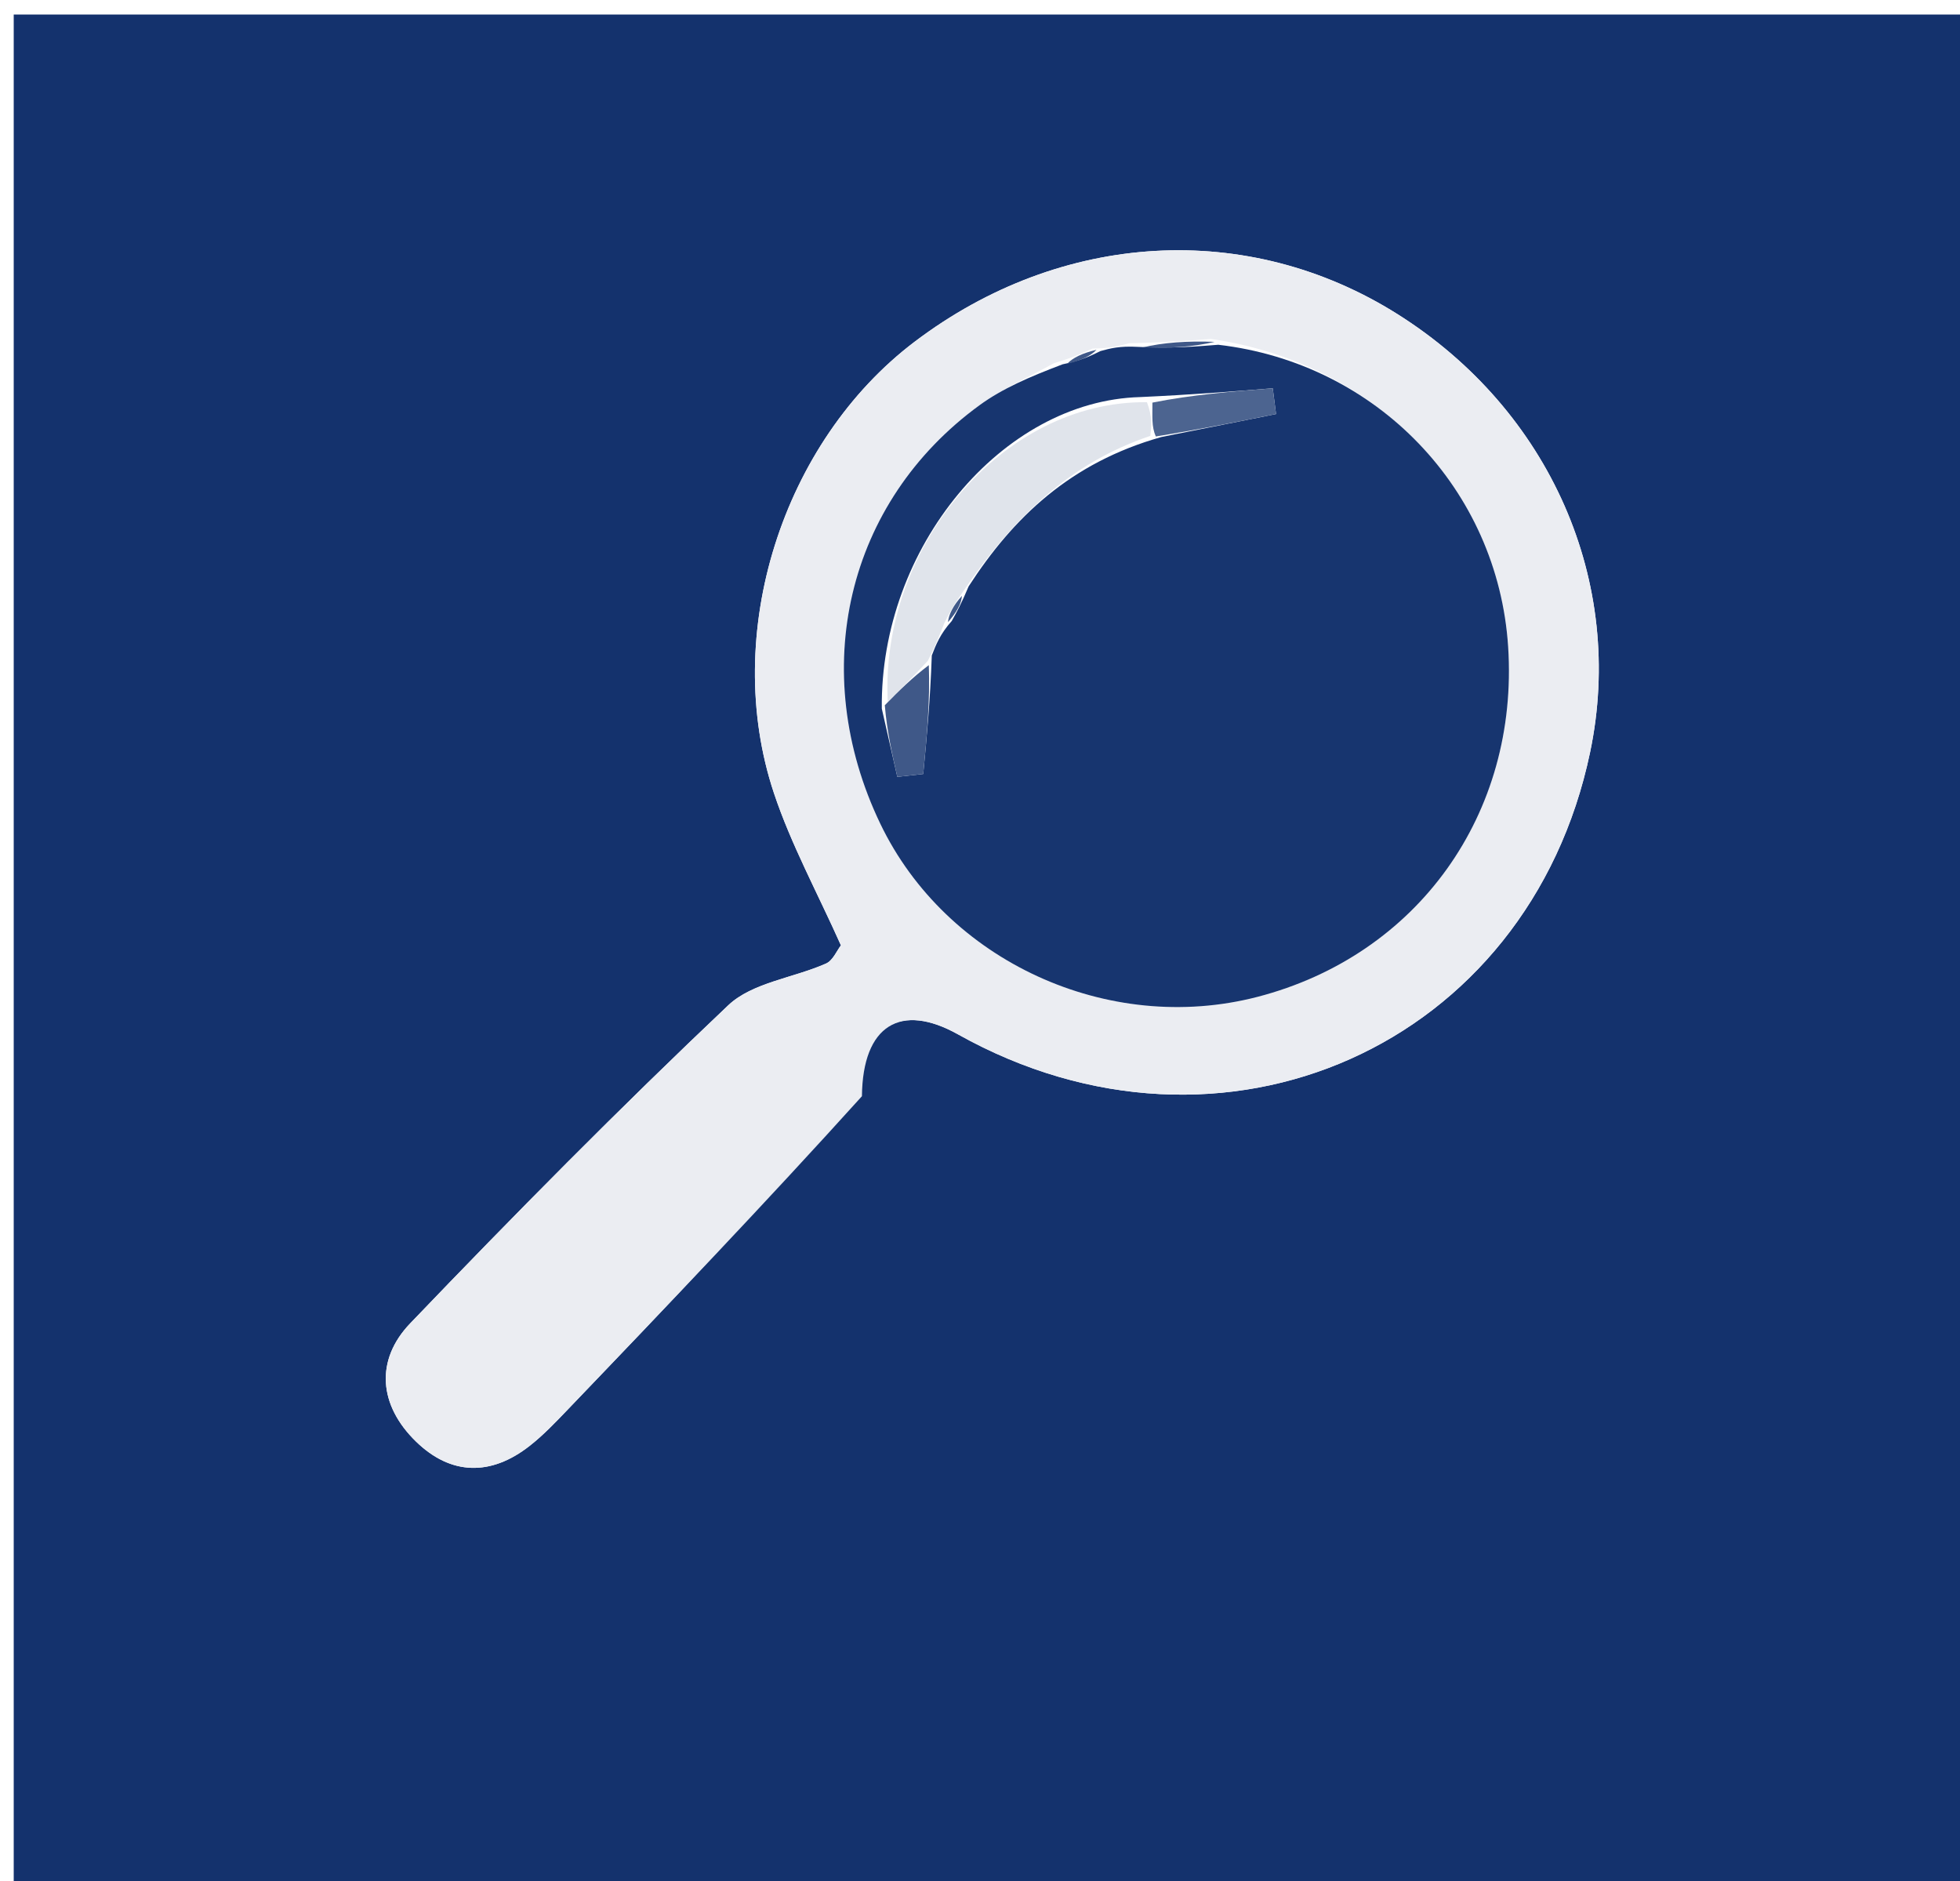
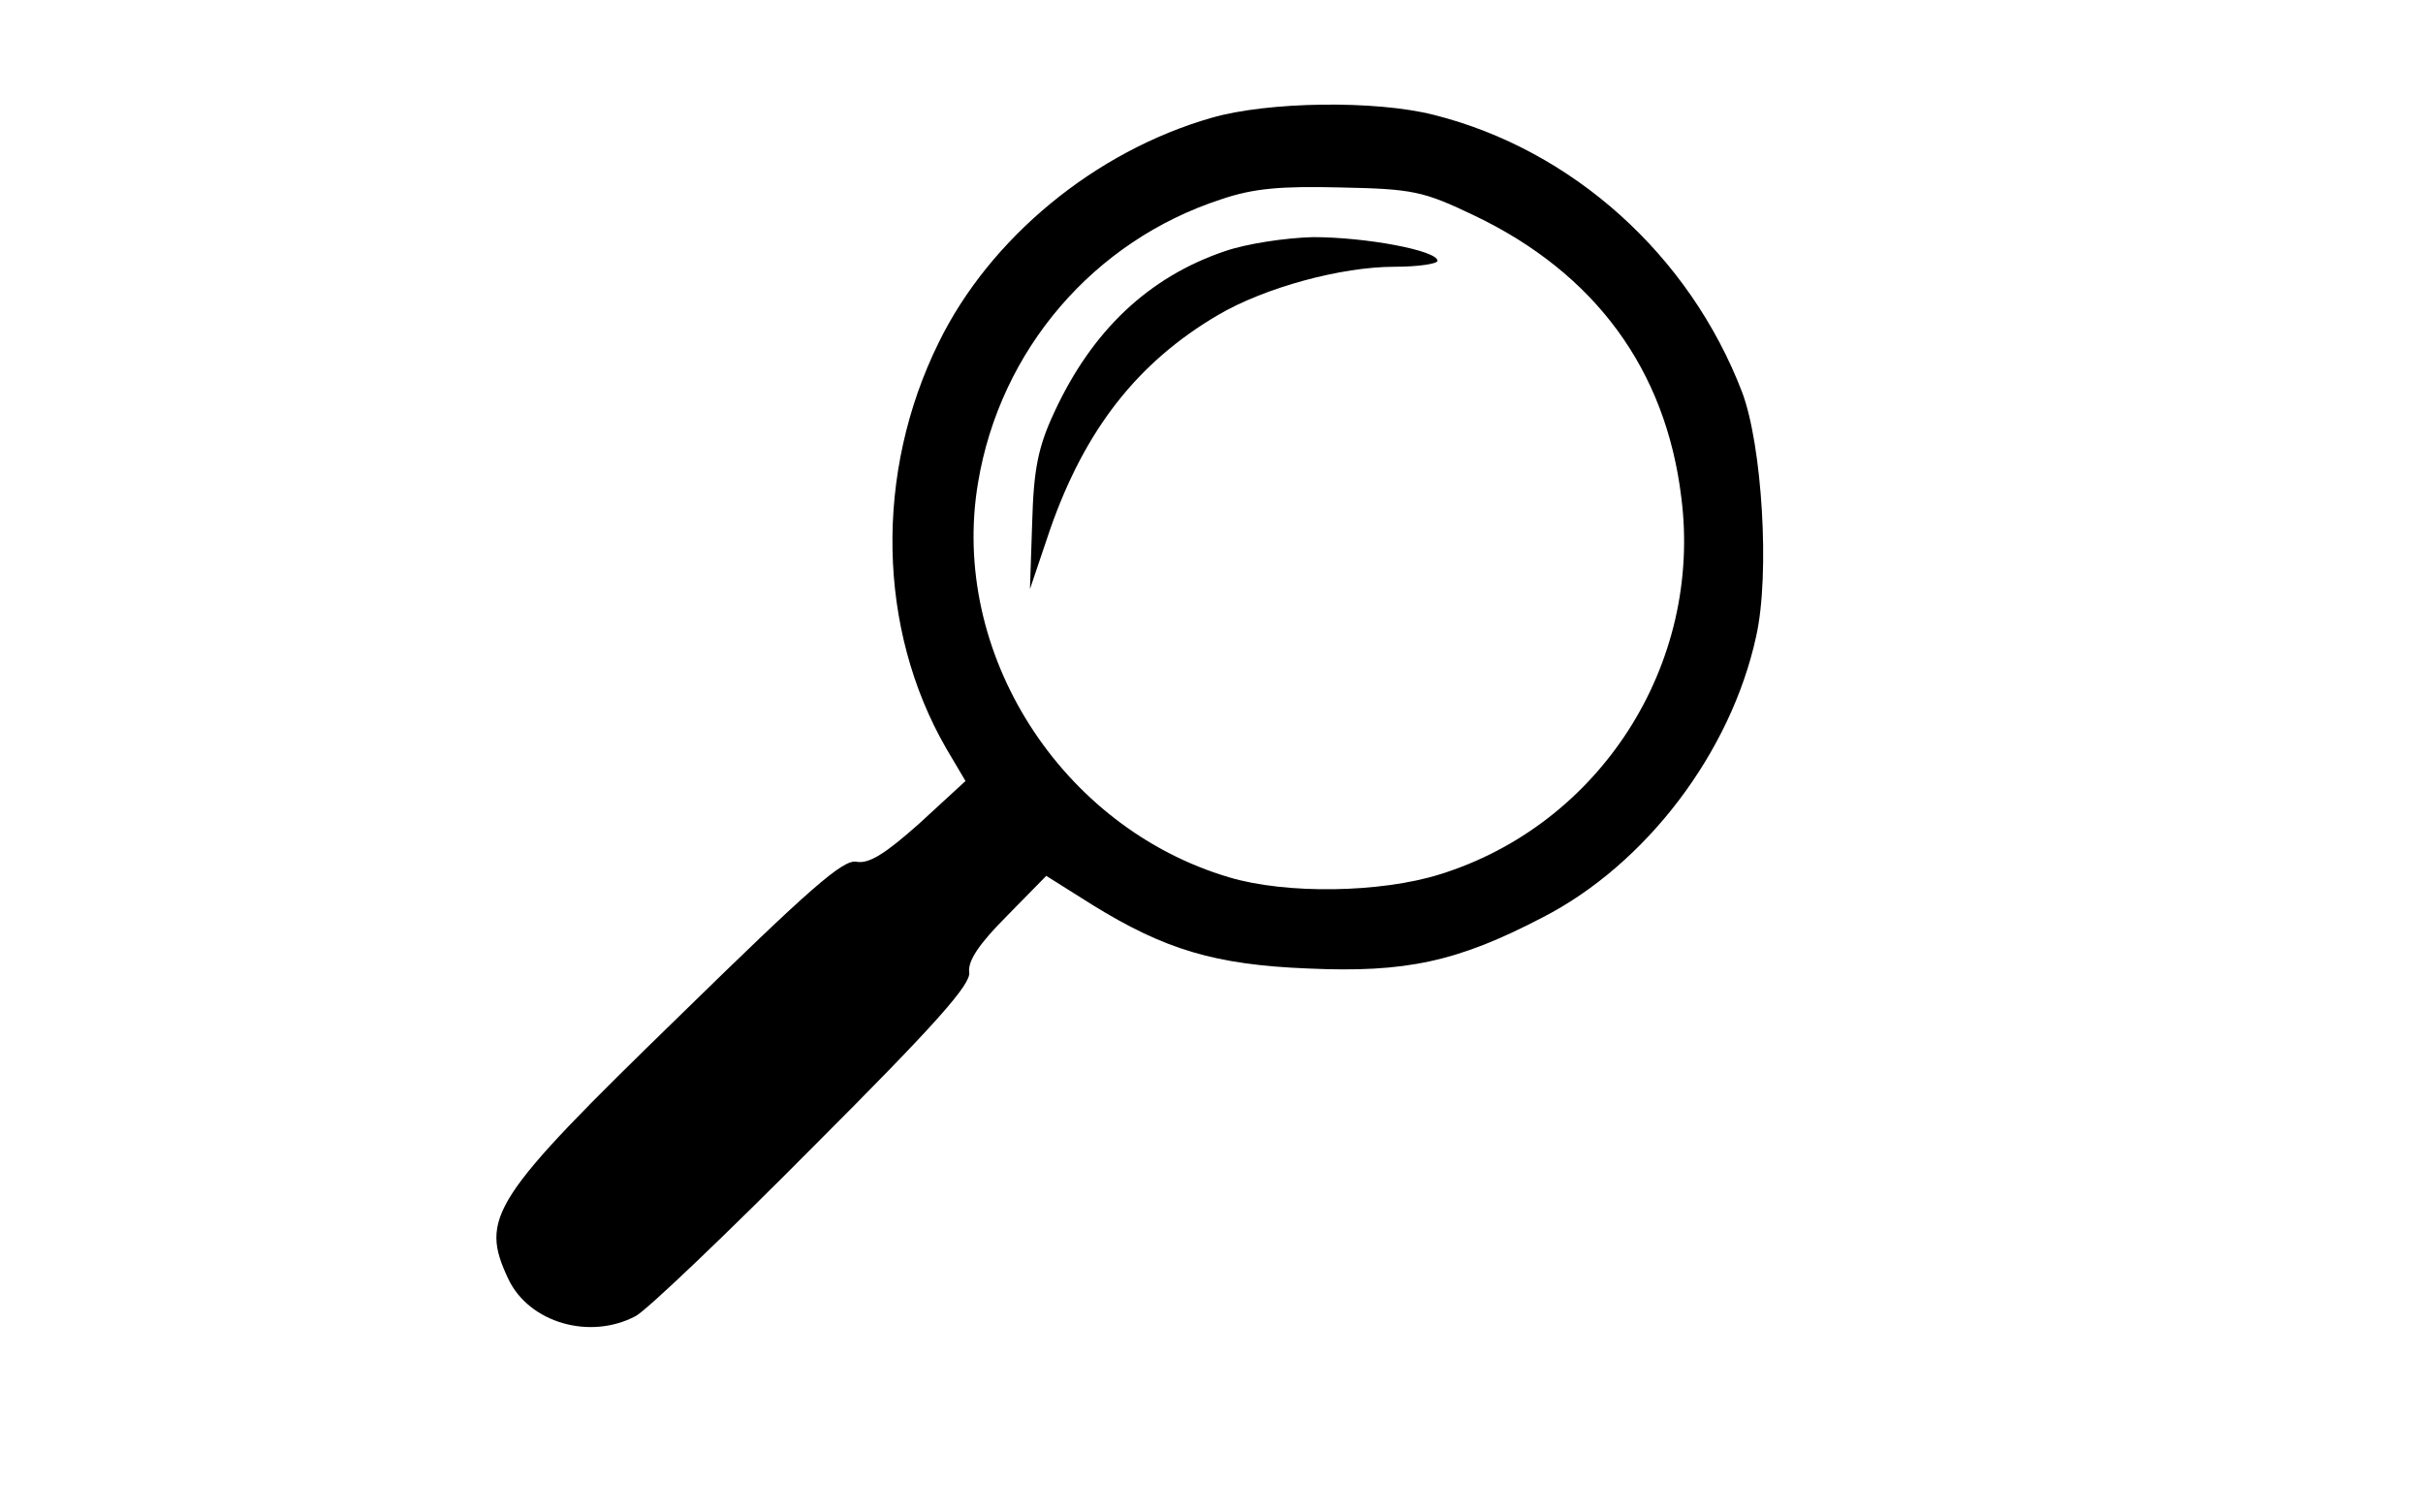
- <svg xmlns="http://www.w3.org/2000/svg" version="1.1" id="Layer_1" x="0px" y="0px" width="100%" viewBox="0 0 148 142" enable-background="new 0 0 148 142" xml:space="preserve">
-   <path fill="#14326D" opacity="1" stroke="none" d=" M86,143   C57.358,143 29.215,143 1.036,143   C1.036,95.732 1.036,48.464 1.036,1.098   C50.226,1.098 99.451,1.098 148.839,1.098   C148.839,48.333 148.839,95.666 148.839,143   C128.131,143 107.315,143 86,143  M64.976,82.429   C65.137,77.393 68.034,75.687 72.335,78.095   C92.321,89.283 115.418,78.98 120.067,56.805   C122.759,43.964 117.059,30.989 105.535,23.724   C94.243,16.606 80.153,17.408 69.068,25.799   C59.079,33.361 54.438,47.86 58.436,59.87   C59.734,63.765 61.737,67.426 63.499,71.377   C63.192,71.769 62.898,72.516 62.375,72.749   C59.915,73.842 56.81,74.18 54.99,75.902   C46.772,83.682 38.808,91.741 30.977,99.914   C28.301,102.706 28.608,106.115 31.415,108.844   C34.049,111.404 37.062,111.458 39.98,109.178   C41.025,108.363 41.951,107.385 42.872,106.424   C50.321,98.659 57.755,90.88 64.976,82.429  z" />
-   <path fill="#EBEDF2" opacity="1" stroke="none" d=" M65.085,82.767   C57.755,90.88 50.321,98.659 42.872,106.424   C41.951,107.385 41.025,108.363 39.98,109.178   C37.062,111.458 34.049,111.404 31.415,108.844   C28.608,106.115 28.301,102.706 30.977,99.914   C38.808,91.741 46.772,83.682 54.99,75.902   C56.81,74.18 59.915,73.842 62.375,72.749   C62.898,72.516 63.192,71.769 63.499,71.377   C61.737,67.426 59.734,63.765 58.436,59.87   C54.438,47.86 59.079,33.361 69.068,25.799   C80.153,17.408 94.243,16.606 105.535,23.724   C117.059,30.989 122.759,43.964 120.067,56.805   C115.418,78.98 92.321,89.283 72.335,78.095   C68.034,75.687 65.137,77.393 65.085,82.767  M82.493,26.319   C81.752,26.66 81.012,27.002 79.593,27.419   C77.713,28.465 75.702,29.33 73.975,30.587   C63.922,37.905 60.936,50.658 66.471,62.194   C71.45,72.57 83.677,78.186 94.941,75.269   C107.051,72.134 114.703,61.449 113.88,48.825   C113.106,36.945 103.954,27.414 91.443,25.593   C89.629,25.729 87.815,25.866 85.253,25.917   C84.535,26.113 83.816,26.309 82.493,26.319  z" />
-   <path fill="#17356F" opacity="1" stroke="none" d=" M91.993,26.031   C103.954,27.414 113.106,36.945 113.88,48.825   C114.703,61.449 107.051,72.134 94.941,75.269   C83.677,78.186 71.45,72.57 66.471,62.194   C60.936,50.658 63.922,37.905 73.975,30.587   C75.702,29.33 77.713,28.465 80.243,27.504   C81.628,27.228 82.363,26.866 83.098,26.505   C83.816,26.309 84.535,26.113 85.902,26.189   C88.364,26.318 90.179,26.175 91.993,26.031  M71.869,46.883   C72.233,46.23 72.596,45.577 73.142,44.272   C76.525,39.047 80.832,34.938 87.687,32.998   C90.577,32.42 93.466,31.841 96.355,31.262   C96.272,30.614 96.189,29.965 96.105,29.316   C93.047,29.559 89.988,29.802 86.107,29.98   C75.648,30.256 66.438,41.367 66.586,53.507   C66.976,55.223 67.366,56.939 67.756,58.655   C68.408,58.583 69.06,58.511 69.713,58.439   C69.976,55.675 70.24,52.912 70.36,49.489   C70.672,48.682 70.983,47.875 71.869,46.883  z" />
-   <path fill="#3F5888" opacity="1" stroke="none" d=" M91.718,25.812   C90.179,26.175 88.364,26.318 86.275,26.232   C87.815,25.866 89.629,25.729 91.718,25.812  z" />
-   <path fill="#3F5888" opacity="1" stroke="none" d=" M82.795,26.412   C82.363,26.866 81.628,27.228 80.582,27.467   C81.012,27.002 81.752,26.66 82.795,26.412  z" />
-   <path fill="#E0E4EB" opacity="1" stroke="none" d=" M86.862,32.91   C80.832,34.938 76.525,39.047 72.727,44.661   C71.973,45.723 71.634,46.396 71.295,47.068   C70.983,47.875 70.672,48.682 70.063,49.891   C68.856,51.192 67.946,52.091 67.035,52.99   C66.438,41.367 75.648,30.256 86.607,30.366   C87.026,31.47 86.944,32.19 86.862,32.91  z" />
-   <path fill="#4C6490" opacity="1" stroke="none" d=" M87.275,32.954   C86.944,32.19 87.026,31.47 87.019,30.398   C89.988,29.802 93.047,29.559 96.105,29.316   C96.189,29.965 96.272,30.614 96.355,31.262   C93.466,31.841 90.577,32.42 87.275,32.954  z" />
-   <path fill="#3F5888" opacity="1" stroke="none" d=" M66.811,53.248   C67.946,52.091 68.856,51.192 70.135,50.221   C70.24,52.912 69.976,55.675 69.713,58.439   C69.06,58.511 68.408,58.583 67.756,58.655   C67.366,56.939 66.976,55.223 66.811,53.248  z" />
-   <path fill="#3F5888" opacity="1" stroke="none" d=" M71.582,46.976   C71.634,46.396 71.973,45.723 72.636,44.987   C72.596,45.577 72.233,46.23 71.582,46.976  z" />
+ <svg xmlns="http://www.w3.org/2000/svg" version="1.0" width="327pt" height="204pt" viewBox="0 0 327 204" preserveAspectRatio="xMidYMid meet">
+   <g transform="translate(0,204) scale(0.1,-0.1)" fill="#000000" stroke="none">
+     <path d="M1635 1881 c-157 -45 -299 -162 -368 -303 -87 -176 -83 -387 10 -548 l26 -44 -62 -57 c-46 -41 -68 -55 -85 -52 -18 4 -64 -37 -240 -209 -253 -246 -269 -271 -230 -354 28 -59 110 -83 172 -50 15 8 123 111 240 229 164 164 213 219 210 235 -2 15 13 38 51 76 l53 54 62 -39 c97 -60 165 -81 291 -86 132 -6 202 9 317 69 140 72 254 223 288 379 19 84 8 259 -19 330 -71 185 -229 327 -416 374 -79 20 -224 18 -300 -4z m355 -132 c163 -78 258 -208 279 -380 29 -226 -110 -442 -326 -509 -80 -25 -207 -27 -284 -4 -227 67 -378 303 -339 533 30 179 156 326 328 382 44 15 81 18 162 16 97 -2 111 -5 180 -38z" />
+     <path d="M1653 1701 c-103 -35 -179 -107 -230 -217 -22 -47 -28 -77 -30 -149 l-3 -90 27 80 c47 135 118 226 227 290 63 37 166 65 238 65 32 0 58 4 58 8 0 14 -97 32 -168 32 -38 -1 -90 -9 -119 -19z" />
+   </g>
</svg>
